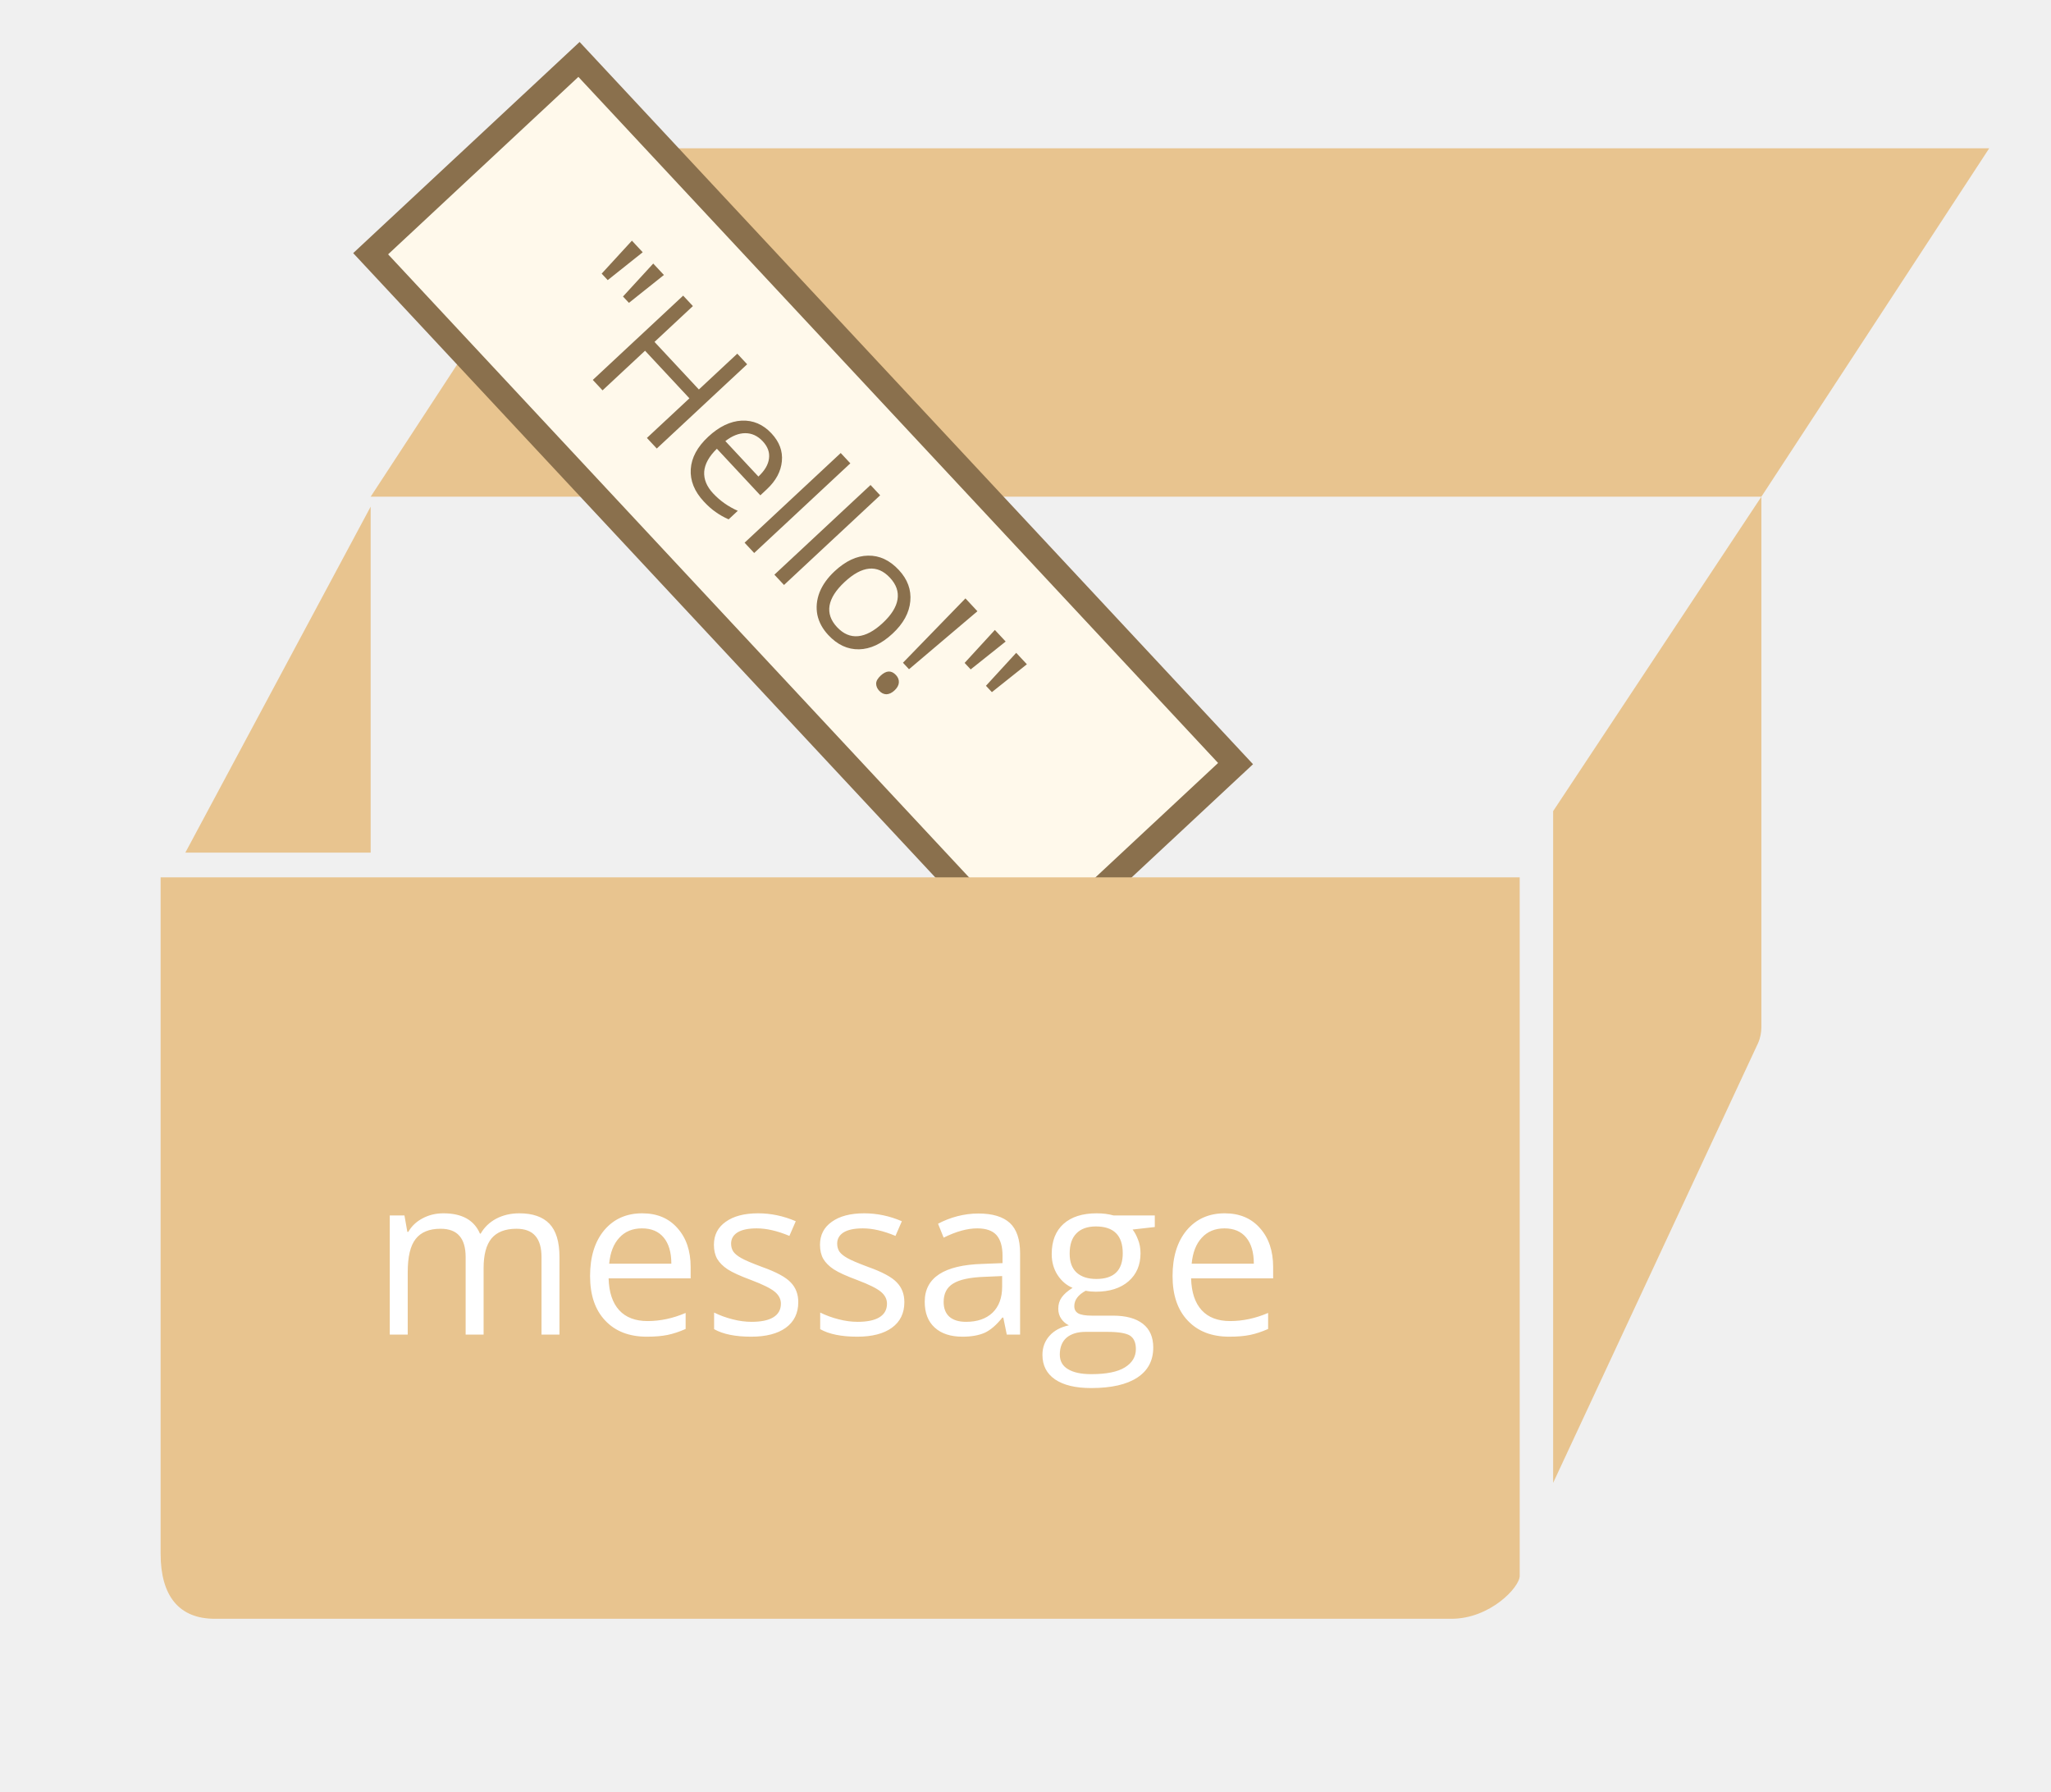
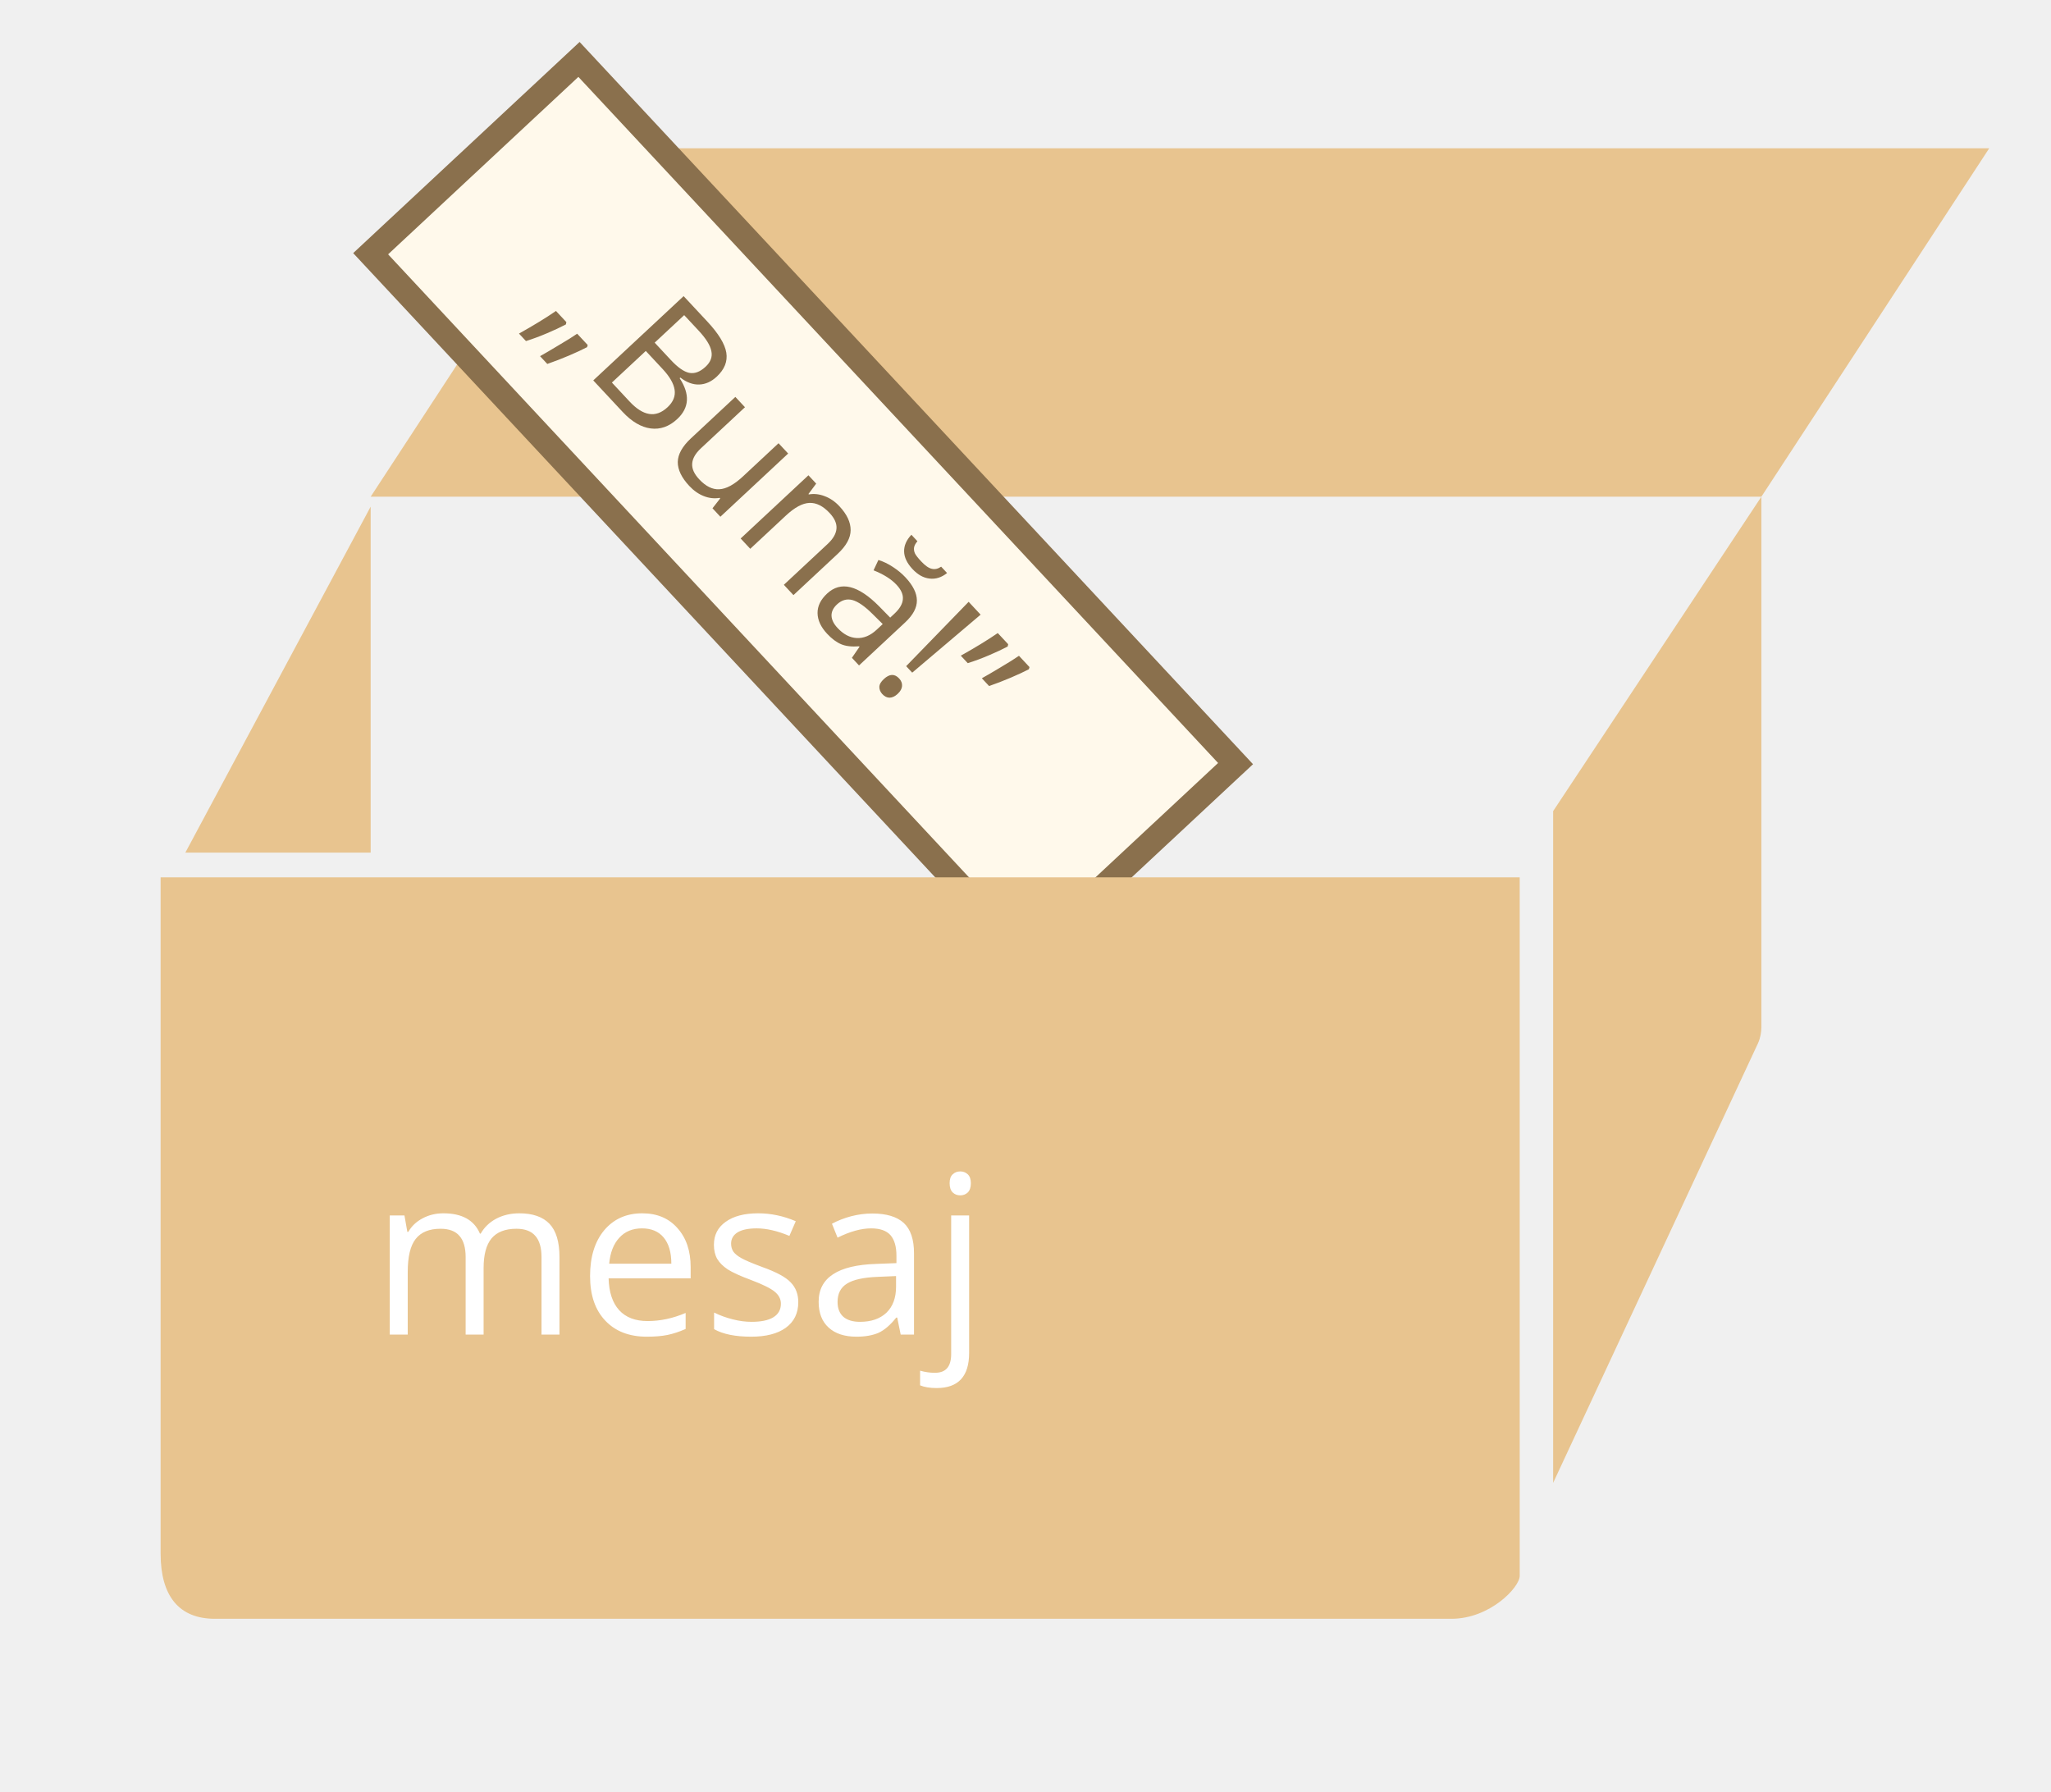
<svg xmlns="http://www.w3.org/2000/svg" width="166px" height="145px" viewBox="0 0 166 145" version="1.1">
  <g id="combined" stroke="none" stroke-width="1" fill="none" fill-rule="evenodd">
    <g id="variable.svg">
      <g id="noun_1211_cc-+-Message" transform="translate(13, 3)">
        <g id="noun_1211_cc">
          <path d="M17,37.196 L129.558,37.196 L129.558,80.146 C129.558,80.519 129.479,81.008 129.279,81.44 C129.079,81.873 112.705,117 112.705,117 L112.705,62.64 L129.559,37.196 L148,9 L35.441,9 L17,37.196 L17,37.196 Z" id="Shape" fill="#E8C48F" />
          <polyline id="Shape" fill="#E8C48F" points="17 66 17 38 2 66" />
          <g id="Rectangle-5-+-&quot;World!&quot;" transform="translate(15, 0)">
            <path d="M18.861,1.809 L1.999,17.533 L55.139,74.519 L72.001,58.794 L18.861,1.809 Z" id="Rectangle-5" stroke="#8A704D" stroke-width="2" fill="#FFF9EB" />
            <text id="&quot;Hello!&quot;" transform="translate(40.08106, 39.76783) rotate(47) translate(-40.08106, -39.76783) " font-family="OpenSans-SemiBold, Open Sans" font-size="14" font-weight="500" line-spacing="17" fill="#8A704D">
-               <tspan x="10.589" y="46.268">"Hello!"</tspan>
+               <tspan x="10.589" y="46.268">„Bună!”</tspan>
            </text>
          </g>
          <path d="M0,68 L0,122.73 C0,126.151 1.484,128 4.387,128 L104.473,128 C107.595,128 110,125.452 110,124.524 L110,68 L0,68 L0,68 Z" id="Shape" fill="#E8C48F" />
        </g>
        <text id="message" font-family="OpenSans-SemiBold, Open Sans" font-size="18" font-weight="500" fill="#FFFFFF">
-           <tspan x="17" y="105">message</tspan>
+           <tspan x="17" y="105">mesaj</tspan>
        </text>
      </g>
    </g>
  </g>
</svg>
